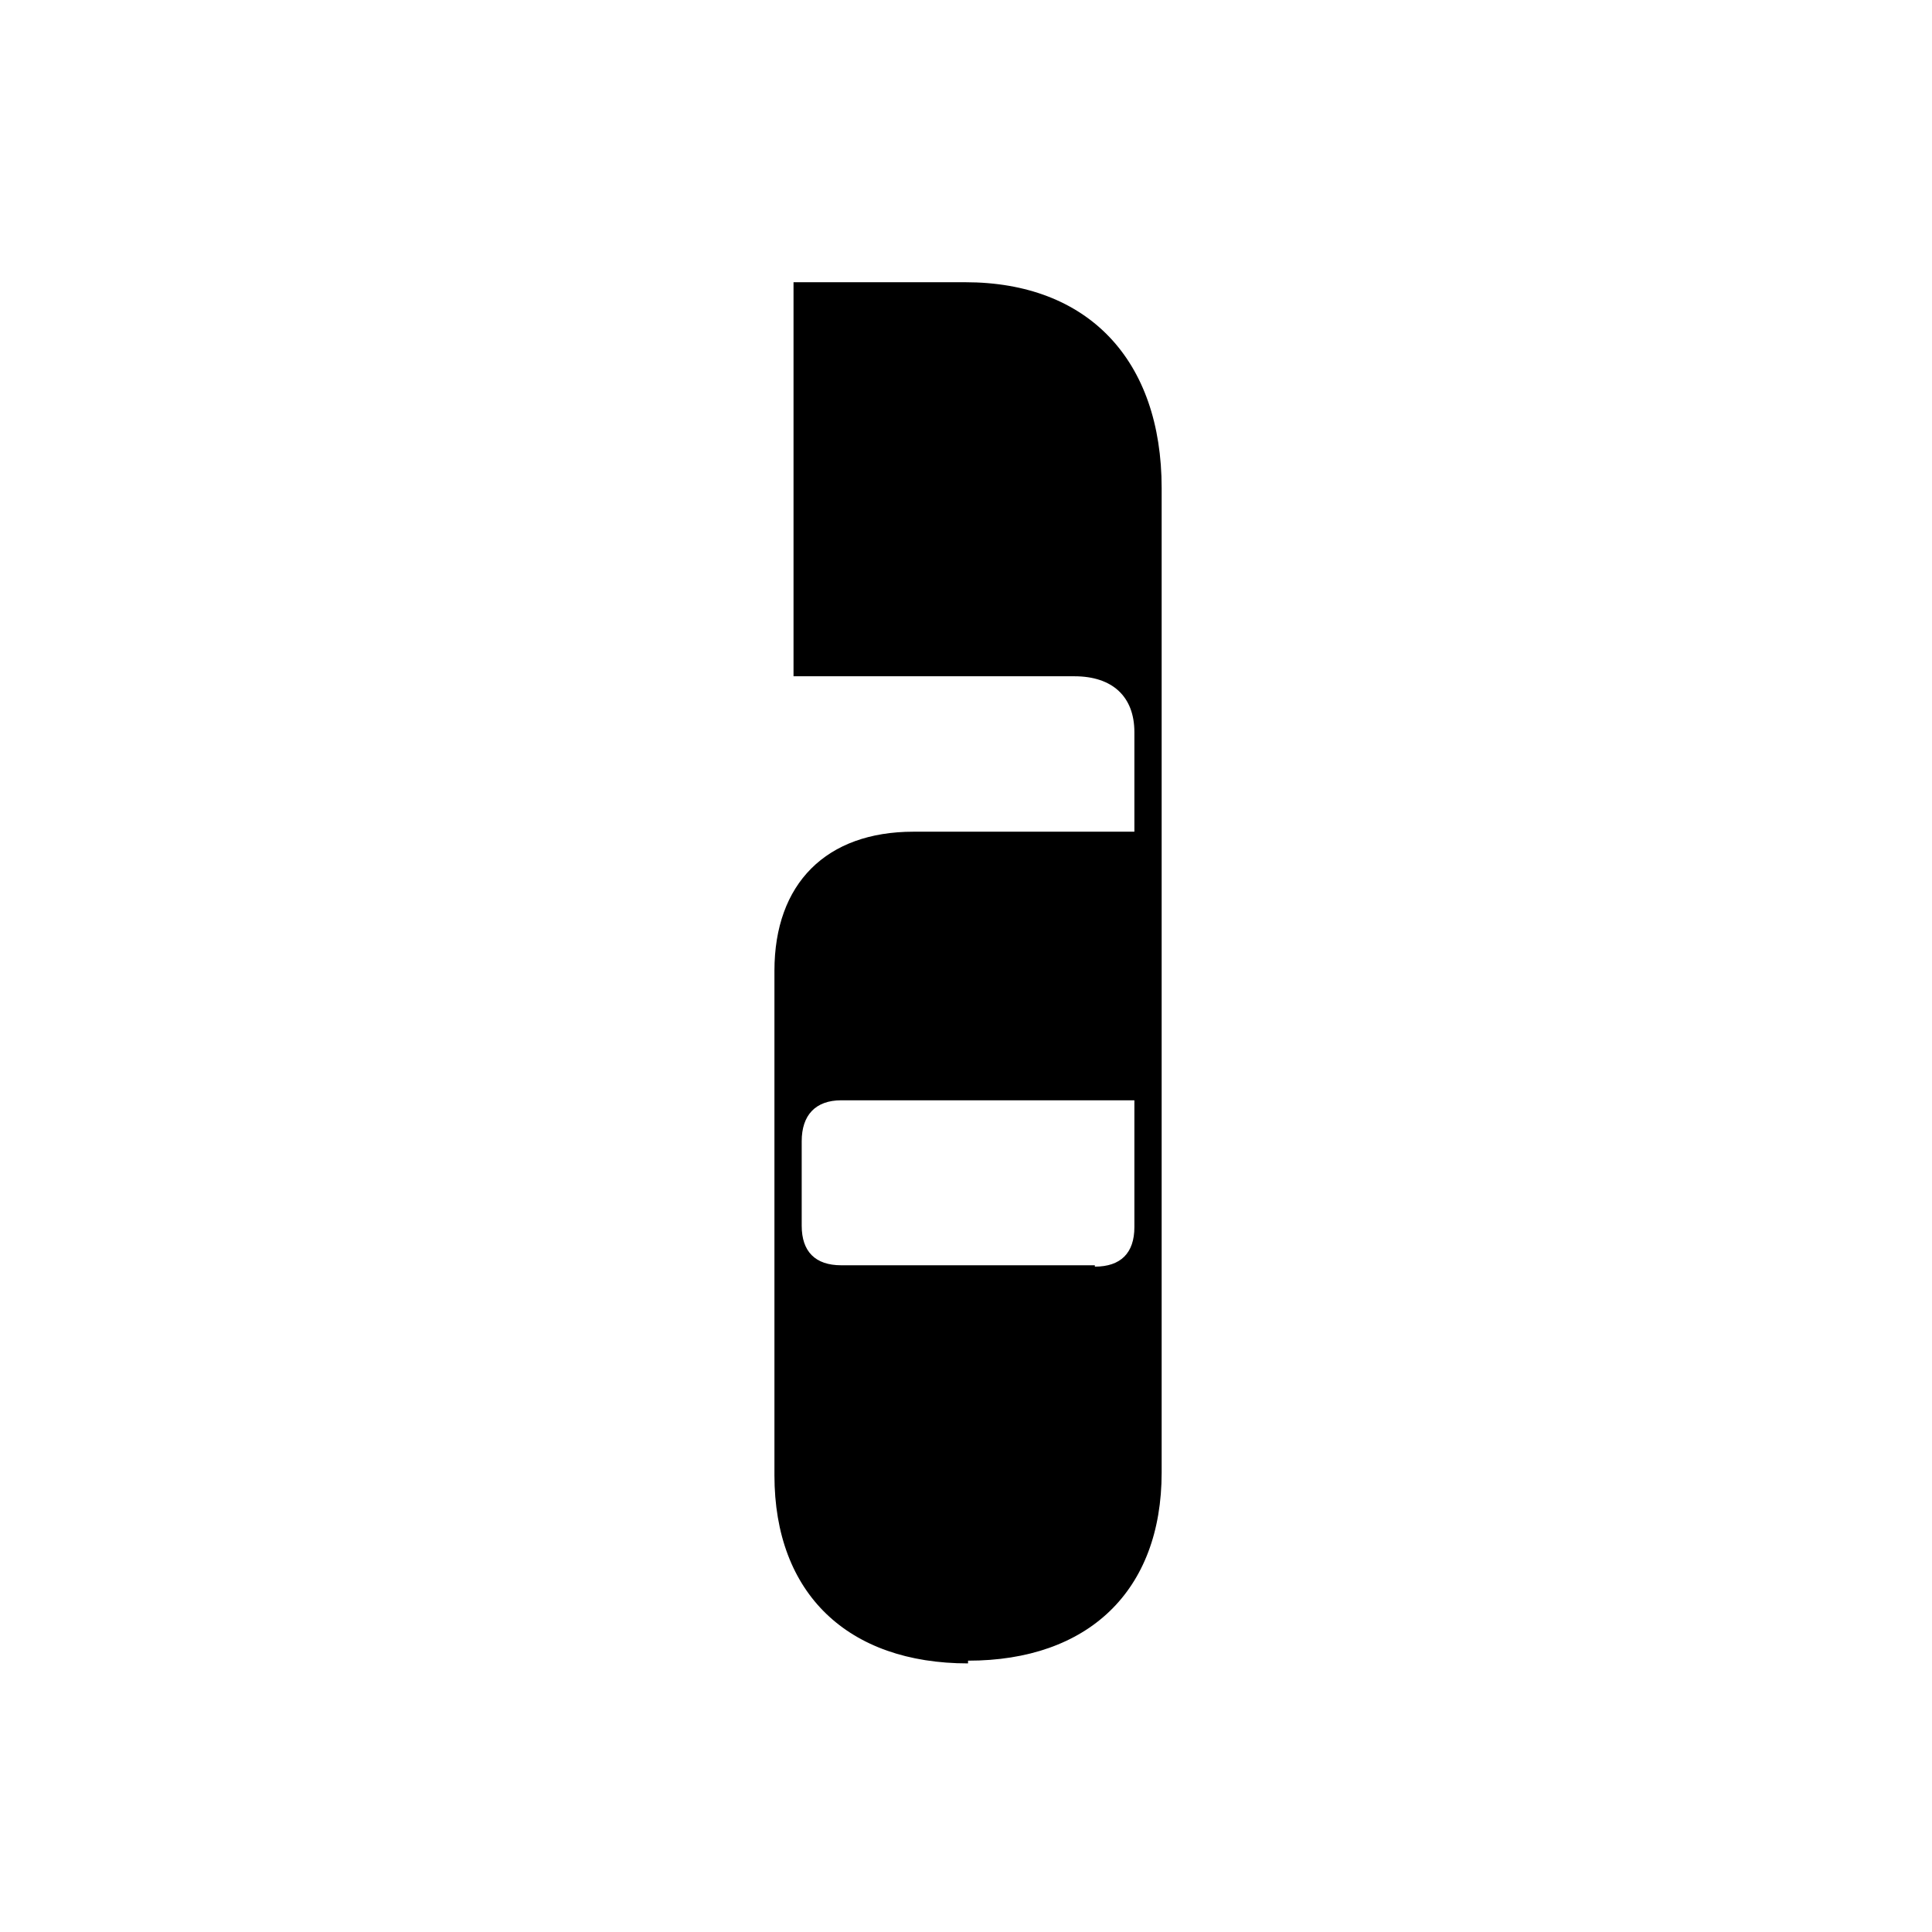
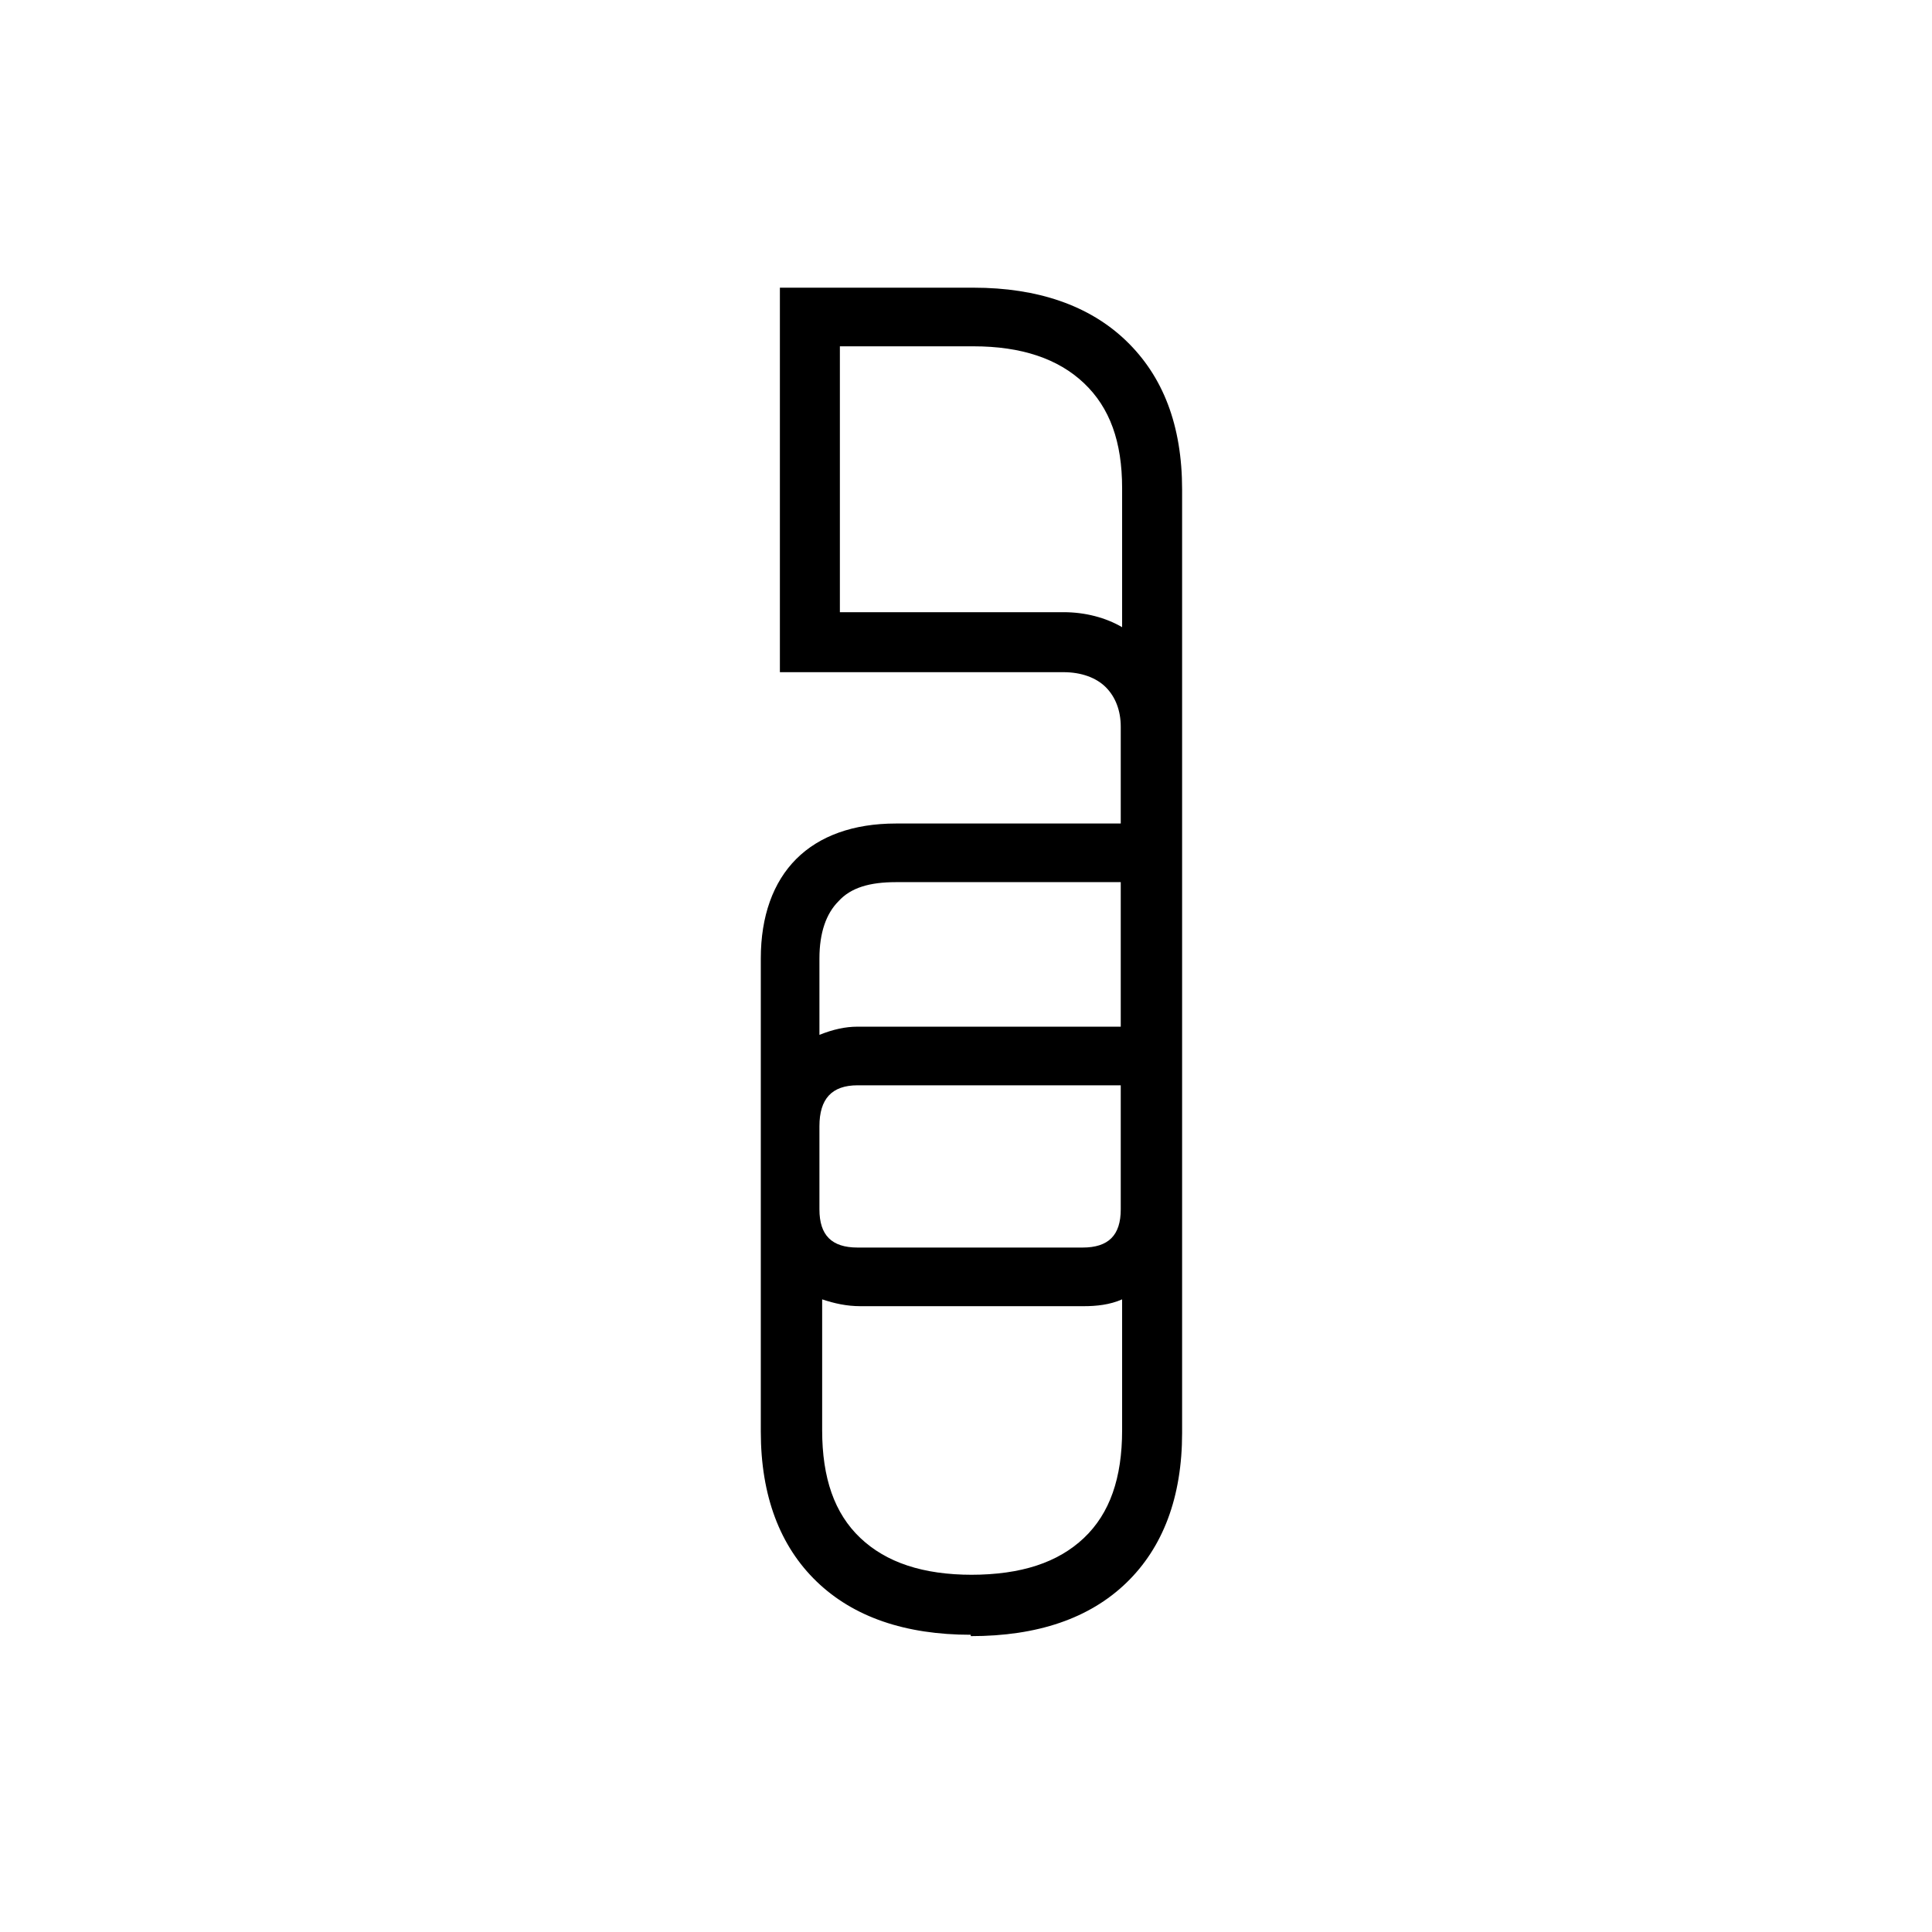
<svg xmlns="http://www.w3.org/2000/svg" id="Layer_1" version="1.1" viewBox="0 0 141.7 141.7">
-   <path d="M71,121.8c8.8,0,14.2-5.1,14.2-13.8V35.8c0-9.4-5.4-15.1-14.4-15.1h-12.6v28.9h20.6c2.8,0,4.4,1.5,4.4,4.1v7.3h-16.2c-6.4,0-10.2,3.8-10.2,10.2v37c0,8.7,5.4,13.8,14.2,13.8M80.3,92.8h-18.6c-1.9,0-2.9-1-2.9-2.9v-6.2c0-1.9,1-3,2.9-3h21.5v9.3c0,1.9-1,2.9-2.9,2.9" />
+   <path d="M71.2,119.9c-4.8,0-8.6-1.3-11.3-3.9-2.7-2.6-4.1-6.3-4.1-11v-34.7c0-3.1.9-5.6,2.6-7.3,1.7-1.7,4.2-2.6,7.3-2.6h16.5v-7.1c0-1.2-.4-2.2-1.1-2.9s-1.8-1.1-3.1-1.1h-20.8v-28.2h14.2c4.7,0,8.5,1.3,11.2,3.9,2.7,2.6,4.1,6.2,4.1,10.9v69.2c0,4.7-1.4,8.4-4.1,11-2.7,2.6-6.5,3.9-11.4,3.9ZM71.2,115.5c3.7,0,6.4-.9,8.3-2.7,1.9-1.8,2.8-4.4,2.8-7.9v-9.6c-.9.4-1.9.5-2.8.5h-16.4c-1,0-1.9-.2-2.8-.5v9.6c0,3.5.9,6.1,2.8,7.9s4.6,2.7,8.2,2.7ZM79.4,91.5c1.9,0,2.8-.9,2.8-2.8v-9.1h-19.3c-1.9,0-2.8,1-2.8,3v6.1c0,1.9.9,2.8,2.8,2.8h16.4ZM60.1,75.9c1-.4,1.9-.6,2.8-.6h19.3v-10.6h-16.5c-1.9,0-3.3.4-4.2,1.4-.9.9-1.4,2.3-1.4,4.2v5.6h0ZM82.3,35.8c0-3.4-.9-5.9-2.8-7.7-1.9-1.8-4.6-2.7-8.1-2.7h-9.8v19.5h16.4c1.6,0,3.1.4,4.3,1.1v-10.3Z" />
</svg>
